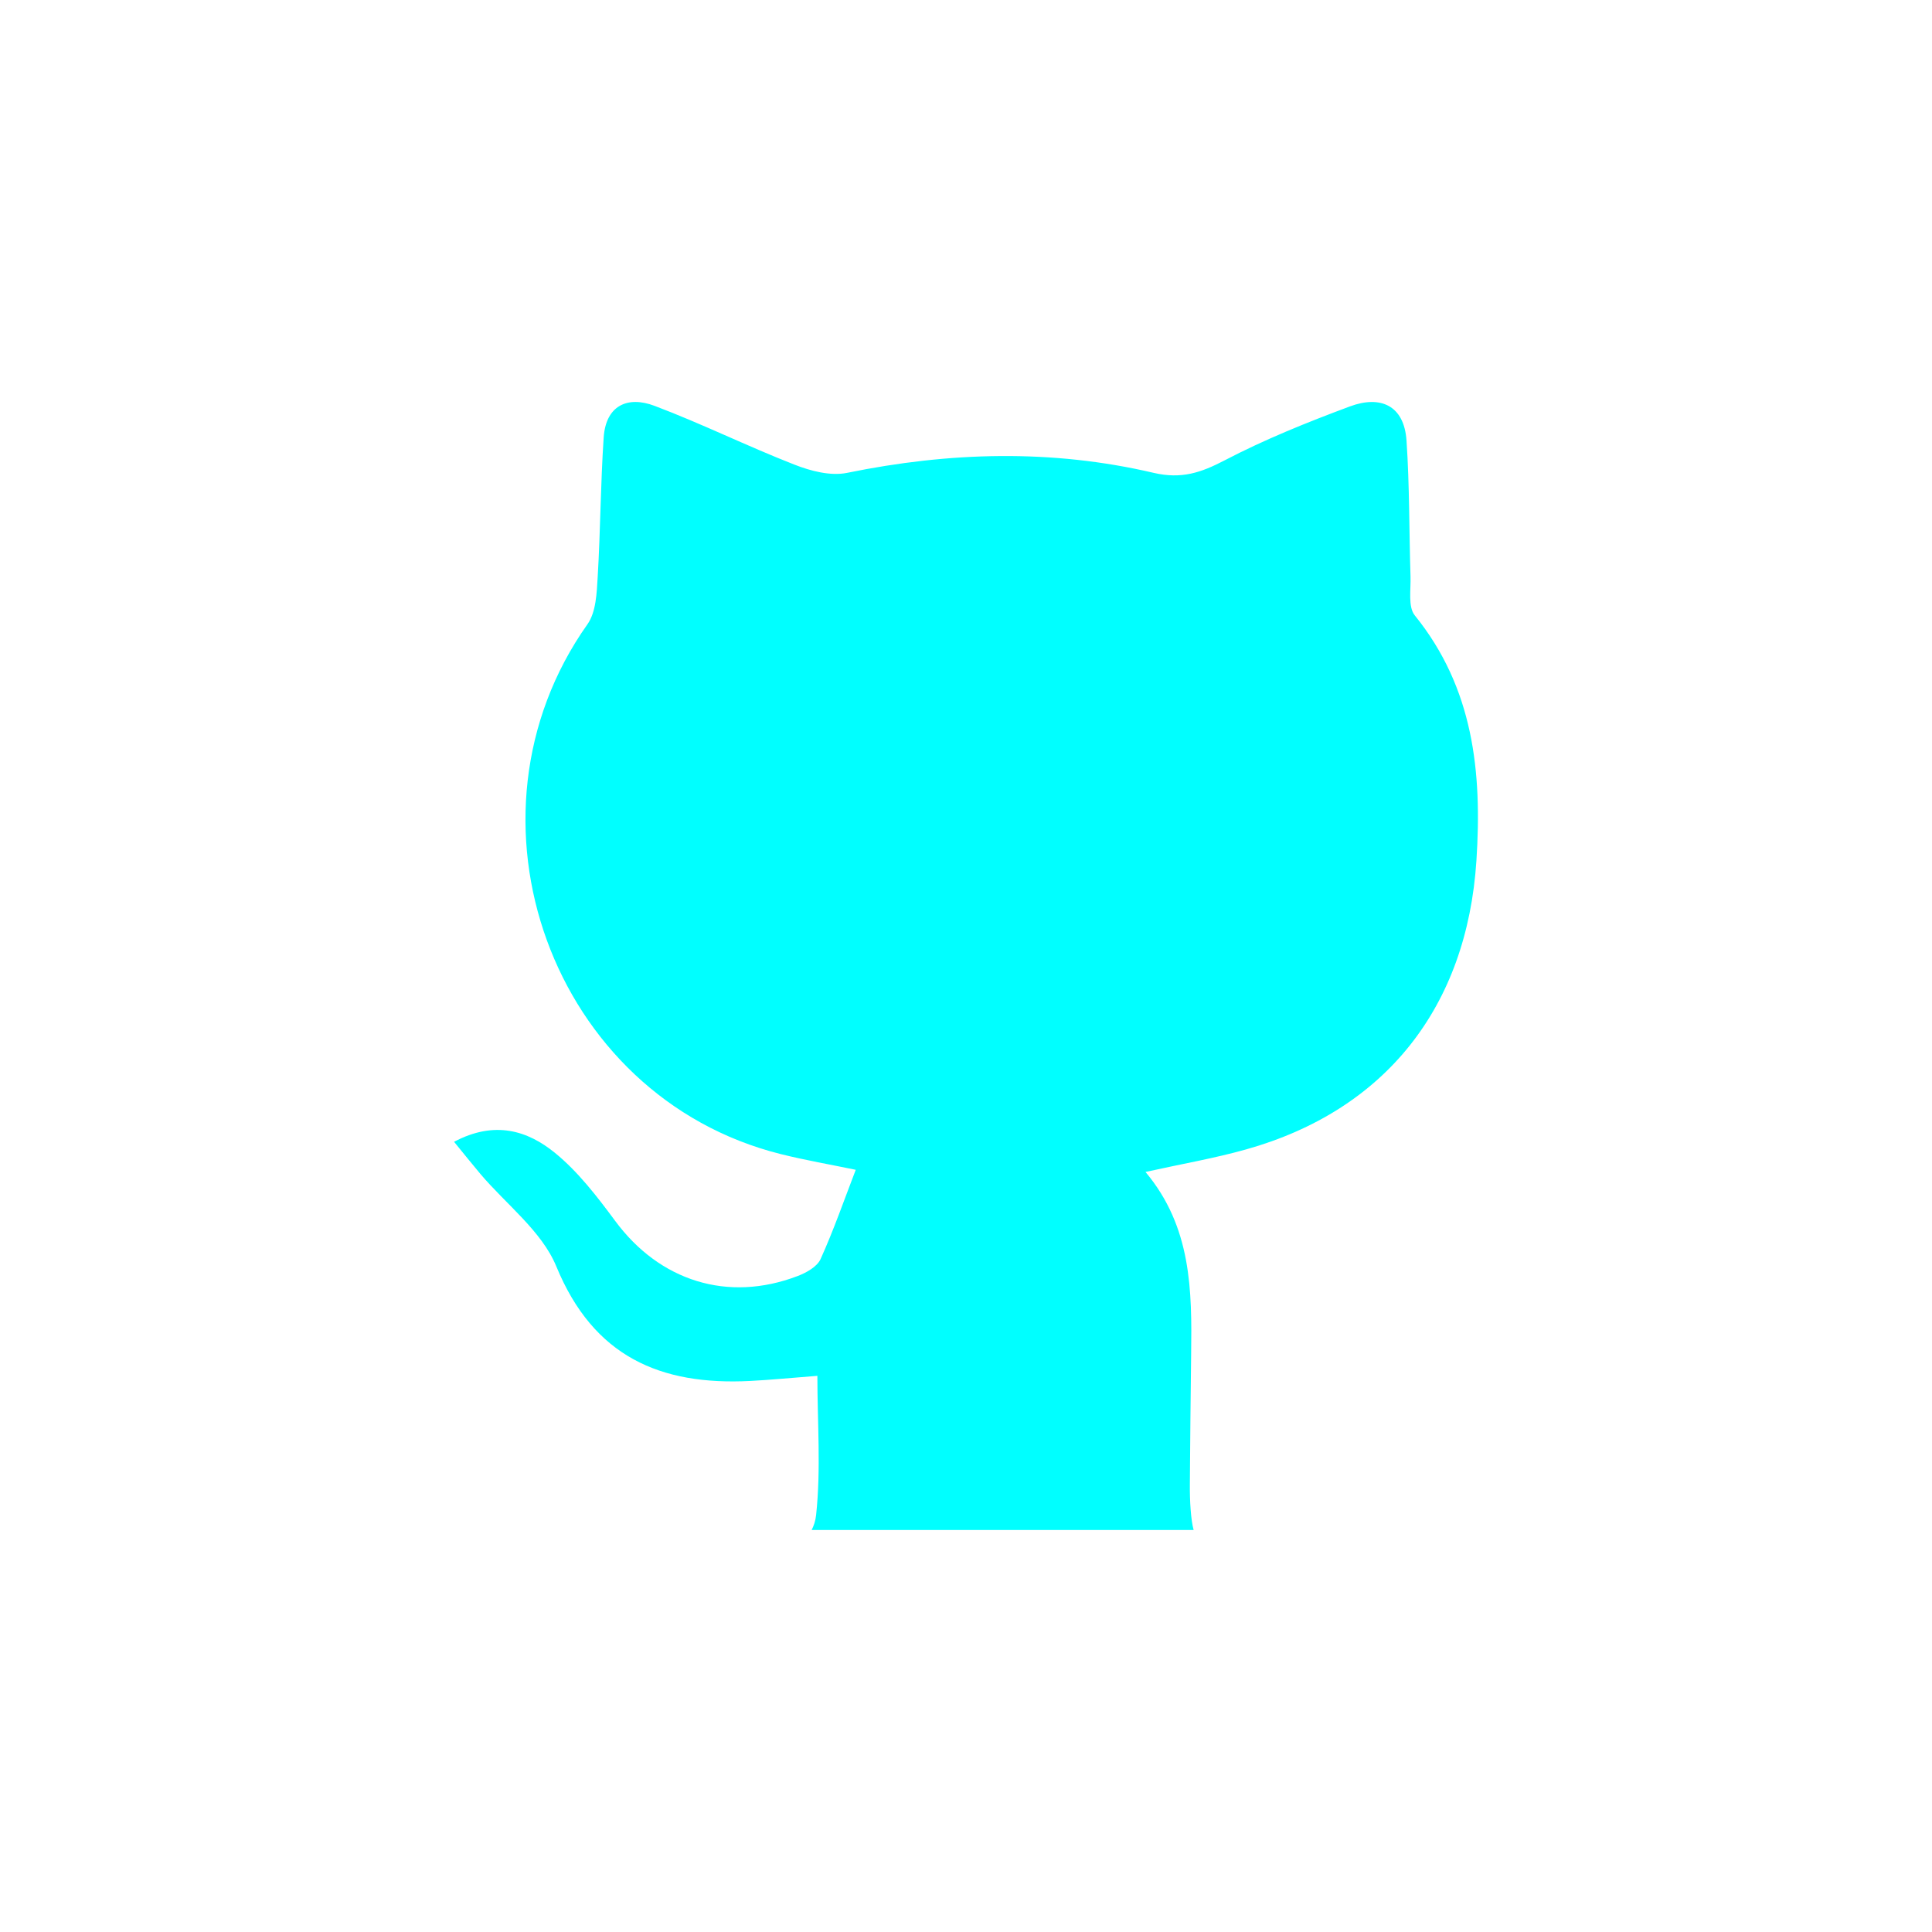
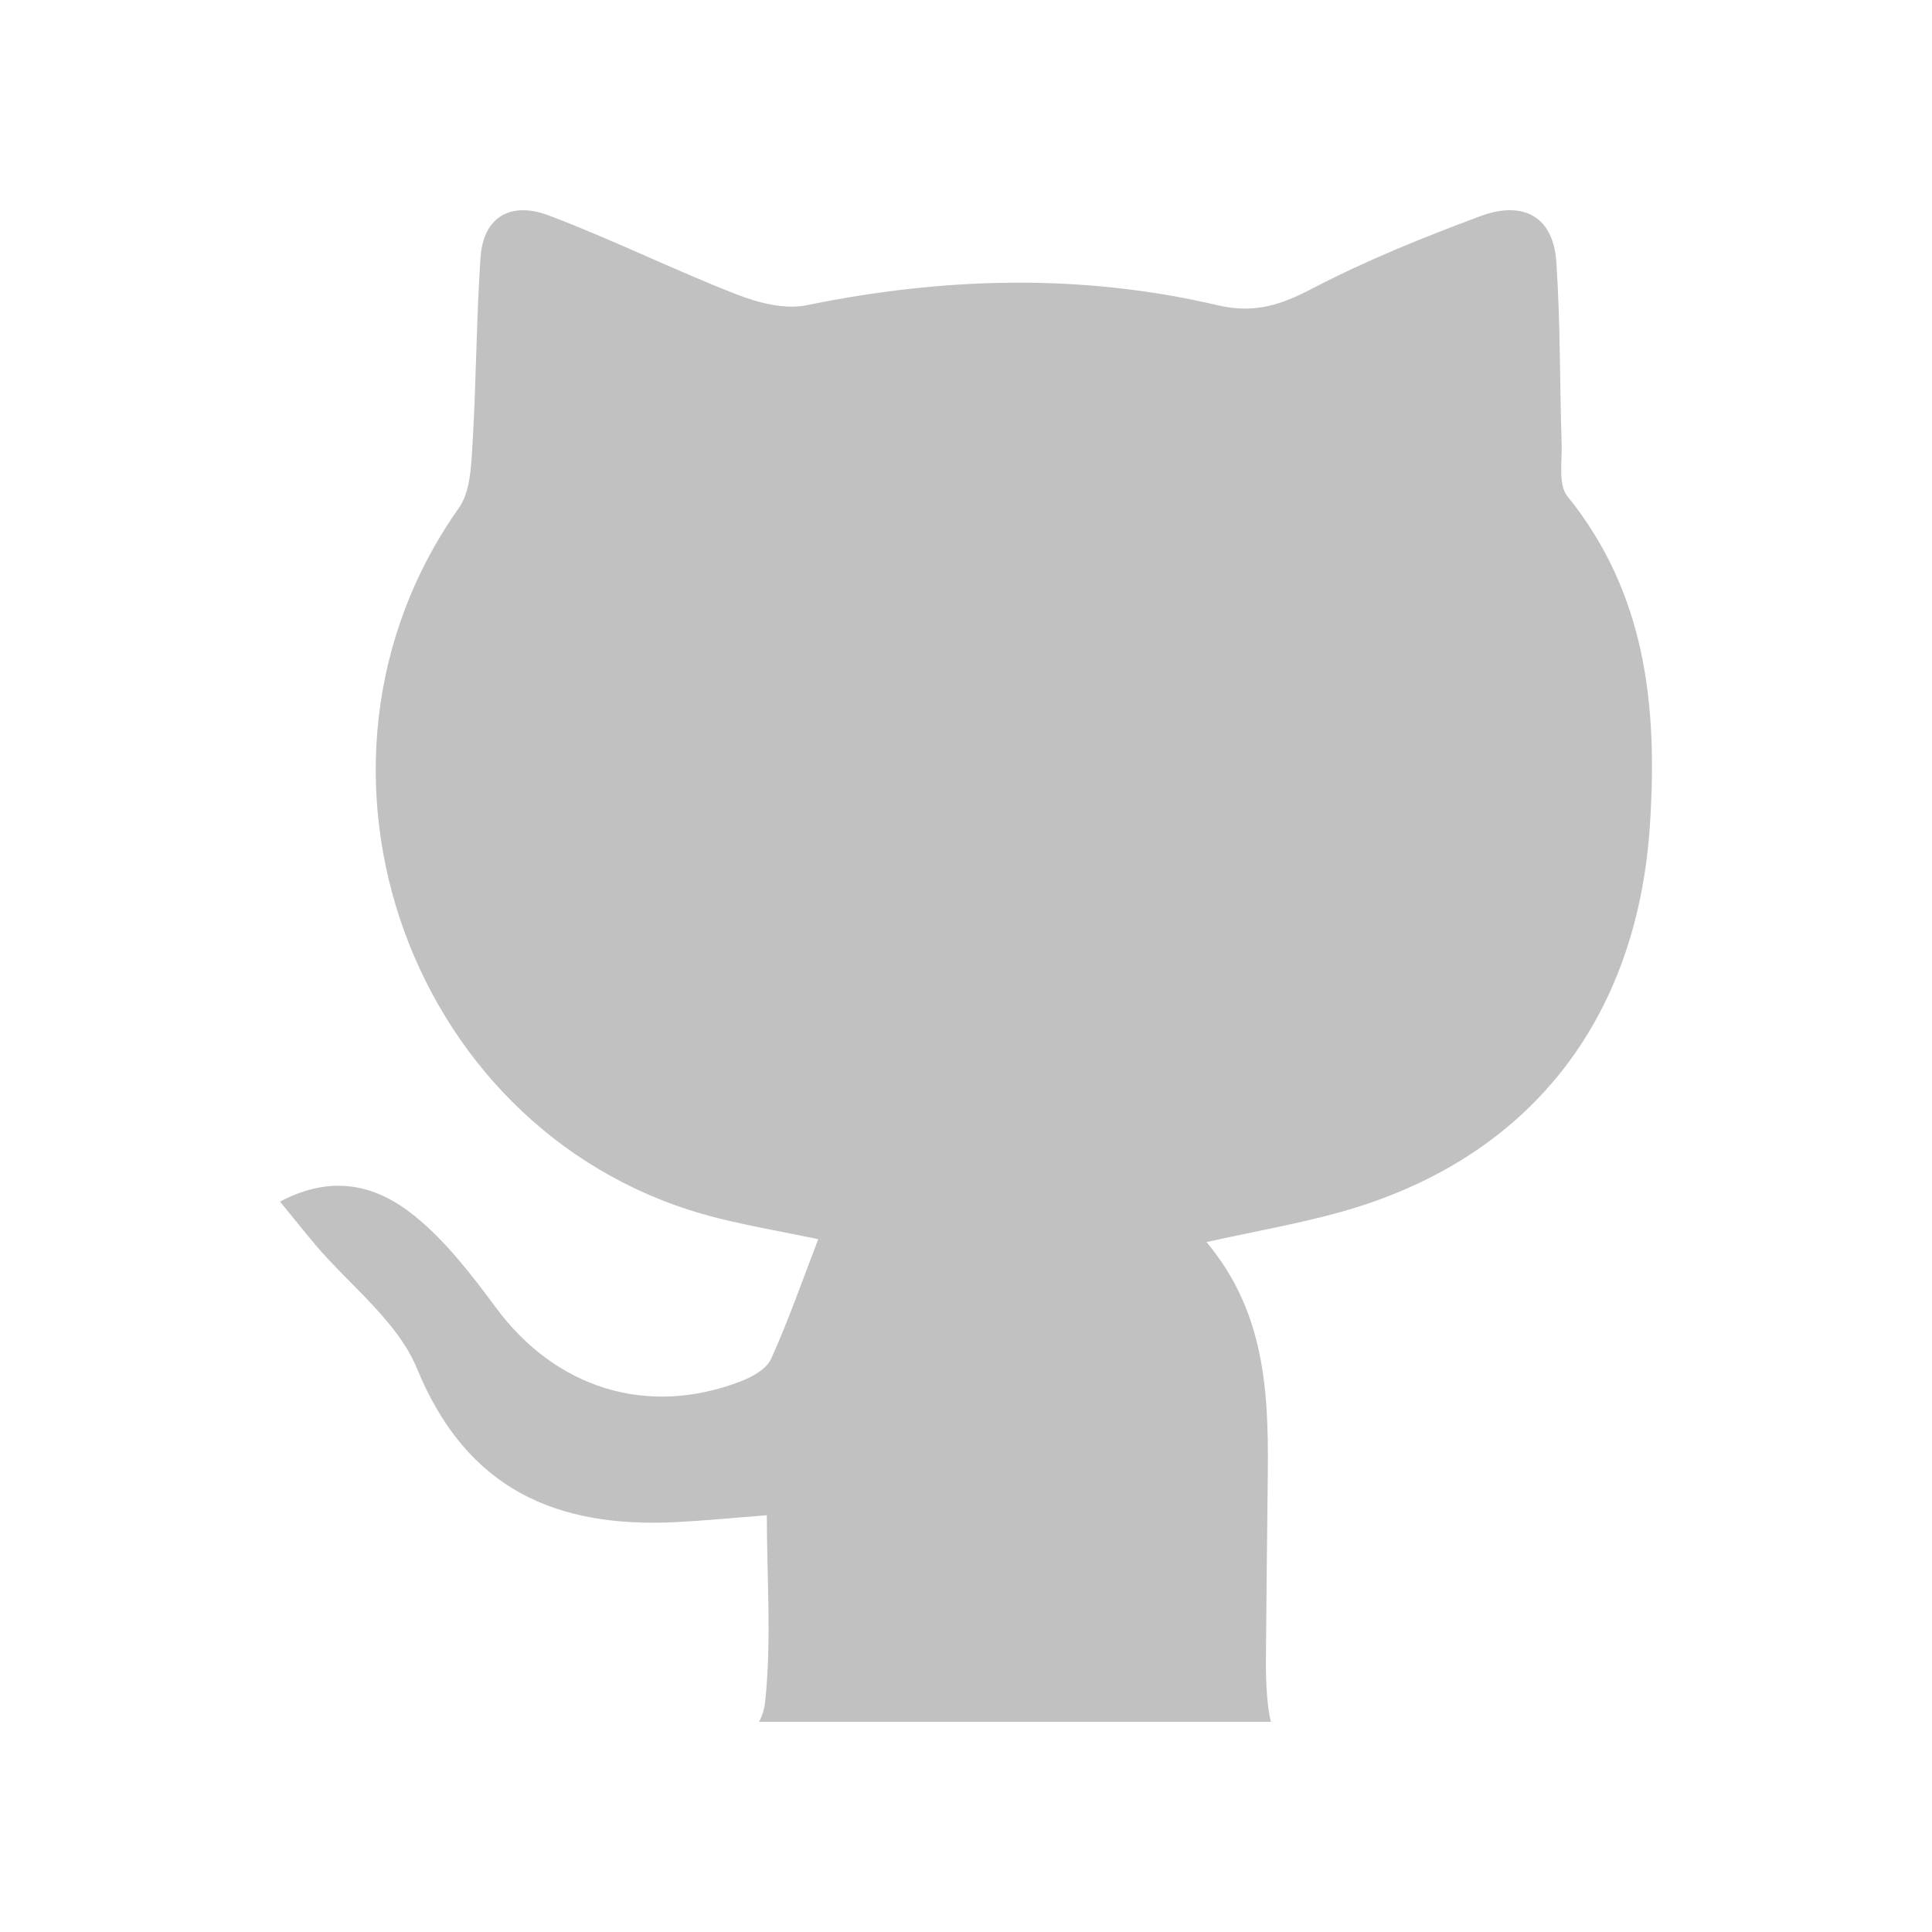
<svg xmlns="http://www.w3.org/2000/svg" version="1.1" id="Layer_1" x="0px" y="0px" width="68.031px" height="68.031px" viewBox="0 0 68.031 68.031" enable-background="new 0 0 68.031 68.031" xml:space="preserve">
-   <path fill="#00FFFF" d="M51.989,30.303c-0.334,5.15-3.195,8.792-8.118,10.173c-1.103,0.31-2.239,0.505-3.535,0.792  c1.627,1.94,1.637,4.18,1.607,6.429c-0.019,1.523-0.033,3.048-0.045,4.571c-0.006,0.586,0.037,1.267,0.133,1.607  c-3.643,0-9.781,0-13.451,0c0.075-0.147,0.135-0.315,0.158-0.531c0.173-1.611,0.044-3.254,0.044-4.897  c-0.948,0.073-1.656,0.144-2.365,0.18c-3.163,0.163-5.521-0.854-6.828-4.034c-0.512-1.243-1.765-2.182-2.678-3.261  c-0.29-0.345-0.573-0.699-0.922-1.126c1.438-0.763,2.595-0.389,3.551,0.388c0.817,0.666,1.486,1.54,2.12,2.395  c1.564,2.118,3.964,2.884,6.423,1.945c0.308-0.116,0.69-0.328,0.812-0.599c0.463-1.024,0.834-2.093,1.238-3.143  c-0.89-0.185-1.774-0.337-2.643-0.554c-8.063-2.018-11.626-11.843-6.804-18.656c0.303-0.428,0.327-1.098,0.36-1.664  c0.098-1.635,0.101-3.277,0.211-4.91c0.074-1.124,0.837-1.479,1.791-1.117c1.665,0.628,3.266,1.422,4.924,2.069  c0.573,0.226,1.275,0.409,1.854,0.291c3.605-0.738,7.208-0.841,10.794-0.001c0.979,0.229,1.669-0.005,2.501-0.439  c1.418-0.74,2.913-1.342,4.416-1.901c1.065-0.396,1.906-0.043,1.99,1.202c0.109,1.591,0.09,3.19,0.141,4.787  c0.016,0.464-0.093,1.068,0.15,1.37C51.885,24.225,52.192,27.179,51.989,30.303z" />
+   <path fill="#C1C1C1" d="M58.099,29.041c-0.447,6.903-4.28,11.782-10.877,13.634c-1.479,0.414-3.002,0.676-4.738,1.062  c2.181,2.601,2.193,5.601,2.154,8.614c-0.025,2.041-0.045,4.084-0.062,6.125c-0.007,0.785,0.05,1.697,0.179,2.154  c-4.881,0-13.107,0-18.025,0c0.102-0.197,0.182-0.423,0.213-0.711c0.231-2.16,0.059-4.361,0.059-6.563  c-1.271,0.099-2.219,0.192-3.17,0.241c-4.236,0.218-7.398-1.146-9.148-5.406c-0.687-1.666-2.364-2.924-3.588-4.369  c-0.391-0.463-0.769-0.938-1.235-1.51c1.928-1.021,3.479-0.521,4.759,0.521c1.095,0.892,1.991,2.063,2.84,3.208  c2.097,2.838,5.312,3.865,8.605,2.607c0.414-0.156,0.927-0.44,1.09-0.803c0.619-1.373,1.117-2.805,1.658-4.211  c-1.192-0.248-2.379-0.451-3.541-0.742c-10.805-2.703-15.578-15.871-9.116-25.001c0.405-0.574,0.438-1.472,0.481-2.229  c0.133-2.191,0.135-4.392,0.282-6.58c0.101-1.505,1.122-1.981,2.4-1.497c2.23,0.842,4.376,1.906,6.598,2.773  c0.769,0.302,1.71,0.548,2.484,0.39c4.831-0.989,9.659-1.127,14.464-0.002c1.312,0.307,2.236-0.007,3.351-0.589  c1.9-0.991,3.905-1.799,5.918-2.548c1.428-0.531,2.555-0.057,2.668,1.611c0.146,2.132,0.119,4.275,0.188,6.414  c0.02,0.622-0.125,1.432,0.2,1.836C57.96,20.896,58.372,24.855,58.099,29.041z" />
+   <g>
+     <path fill="#00FFFF" d="M49.212-153.313c-0.867,2.949-2.524,3.918-5.465,3.825c-7.546-0.237-15.104-0.079-22.656-0.079   c-0.761,0-1.521,0-2.421,0c0,9.123,0,18.104,0,27.209c16.239,0,32.435,0,48.804,0c0-8.95,0-17.921,0-27.135   c-2.638,0-5.314,0-8.088,0c1.357-3.242,2.415-3.991,5.401-3.992c1.049,0,2.097-0.008,3.147,0.002   c2.64,0.025,3.484,0.847,3.489,3.547c0.018,10.421,0.016,20.842,0.001,31.262c-0.003,2.273-0.723,3.063-2.993,3.066   c-16.924,0.023-33.85,0.024-50.772-0.004c-2.161-0.004-2.902-0.808-2.906-2.939c-0.016-10.49-0.018-20.981,0.001-31.471   c0.004-2.411,0.856-3.44,2.947-3.447c10.211-0.029,20.421-0.011,30.632-0.001C48.593-153.468,48.852-153.378,49.212-153.313z" />
+     <path fill="#00FFFF" d="M39.02-134.767c5.672-8.055,11.075-15.766,16.539-23.436c0.71-0.997,1.588-2.094,2.645-2.561   c1.01-0.445,2.642-0.563,3.47-0.019c0.807,0.53,1.203,2.064,1.279,3.192c0.059,0.852-0.471,1.938-1.08,2.612   c-6.694,7.395-13.454,14.729-20.352,22.252C40.651-133.435,39.835-134.101,39.02-134.767z" />
+     <path fill="#00FFFF" d="M48.465-113.635c0.977,2.061,1.829,3.861,2.713,5.729c-5.242,0-10.806,0-16.148,0   c0.826-1.775,1.689-3.631,2.667-5.729C41.163-113.635,45.027-113.635,48.465-113.635z" />
+     <path fill="#00FFFF" d="M29.863-127.836c2.457,0.006,3.719-1.273,4.321-3.504c0.386-1.429,1.357-2.802,2.909-2.398   c1.412,0.365,2.93,1.31,3.817,2.451c0.971,1.25-0.121,2.334-1.435,2.83C36.366-127.28,33.179-126.929,29.863-127.836z" />
+   </g>
+   <g>
+     <path fill-rule="evenodd" clip-rule="evenodd" fill="#C1C1C1" d="M-201.94,15.105c4.256-4.279,8.217-8.261,12.277-12.341   c6.907,6.956,13.853,13.95,20.865,21.008c2.822-2.827,5.482-5.487,8.141-8.148c3.037-3.036,6.061-6.082,9.113-9.101   c1.807-1.788,3.975-2.455,6.42-1.641c2.355,0.787,3.781,2.481,4.254,4.94c0.357,1.861-0.219,3.482-1.336,4.938   c-0.348,0.452-0.779,0.84-1.182,1.244c-14.637,14.641-29.267,29.289-43.941,43.891c-0.759,0.753-1.849,1.3-2.884,1.625   c-2.542,0.794-5.141,1.403-7.716,2.086c-1.572,0.417-2.308-0.278-1.908-1.806c0.723-2.764,1.405-5.538,2.208-8.277   c0.228-0.775,0.692-1.57,1.261-2.147c5.092-5.158,10.232-10.269,15.385-15.418C-187.997,28.978-194.974,22.036-201.94,15.105z    M-189.85,58.573c14.773-14.771,29.468-29.464,44.058-44.053c-1.623-1.625-3.32-3.324-4.871-4.878   c-14.633,14.63-29.356,29.347-44.047,44.034C-193.139,55.259-191.468,56.943-189.85,58.573z M-197.988,14.641   c6.389,6.395,12.746,12.757,18.977,18.995c2.132-2.131,4.349-4.345,6.613-6.606c-0.393-0.431-0.864-0.947-1.387-1.523   c0.509-0.555,0.986-1.073,1.357-1.479c-0.622-0.728-1.219-1.43-2.05-2.405c-0.956,1.129-1.784,2.105-2.588,3.057   c-0.673-0.654-1.237-1.2-2.087-2.026c1.054-0.87,2.071-1.707,2.954-2.435c-0.771-0.828-1.37-1.474-1.975-2.124   c-0.536,0.491-1.053,0.963-1.414,1.294c-0.676-0.612-1.259-1.139-1.864-1.688c0.492-0.541,0.958-1.054,1.211-1.333   c-0.629-0.764-1.195-1.451-2.112-2.565c-0.859,1.16-1.645,2.222-2.379,3.214c-0.808-0.71-1.372-1.208-2.138-1.882   c1.103-0.967,2.092-1.835,3.003-2.633c-0.759-0.88-1.338-1.554-1.931-2.242c-0.612,0.563-1.131,1.04-1.611,1.481   c-0.629-0.61-1.192-1.156-1.796-1.741c0.496-0.544,0.97-1.063,1.418-1.557c-0.674-0.73-1.315-1.426-1.922-2.085   C-192.561,9.211-195.322,11.973-197.988,14.641z" />
+     <path fill-rule="evenodd" clip-rule="evenodd" fill="#C1C1C1" d="M-151.15,62.148c3.01-3.006,5.738-5.734,8.631-8.622   c-1.32-1.242-1.656,0.625-2.584,0.753c-0.484-0.502-1.041-1.08-1.658-1.719c0.508-0.534,0.986-1.038,1.5-1.577   c-0.717-0.611-1.395-1.188-2.148-1.83c-0.688,0.785-1.557,1.779-2.523,2.884c-0.816-0.825-1.408-1.424-2.1-2.122   c1.027-0.962,1.967-1.842,2.912-2.726c-0.699-0.646-1.342-1.244-2.096-1.941c-0.352,0.329-0.859,0.806-1.434,1.344   c-0.555-0.621-1.104-1.241-1.697-1.909c0.377-0.404,0.855-0.911,1.275-1.354c-0.662-0.706-1.271-1.356-2.027-2.165   c-0.838,0.955-1.713,1.952-2.648,3.022c-0.656-0.762-1.182-1.371-1.795-2.084c0.883-0.772,1.875-1.641,2.906-2.543   c-0.869-0.815-1.512-1.421-2.232-2.098c-0.449,0.409-0.965,0.883-1.615,1.479c-0.531-0.642-1.07-1.287-1.607-1.934   c1.01-1.034,2.07-2.123,3.051-3.127c6.609,6.654,13.174,13.262,19.619,19.751c-3.742,3.741-7.732,7.729-11.646,11.638   c-6.402-6.377-12.982-12.932-19.649-19.571c0.504-0.423,1.108-0.927,1.819-1.523C-163.075,50.068-157.126,56.095-151.15,62.148z" />
+   </g>
</svg>
